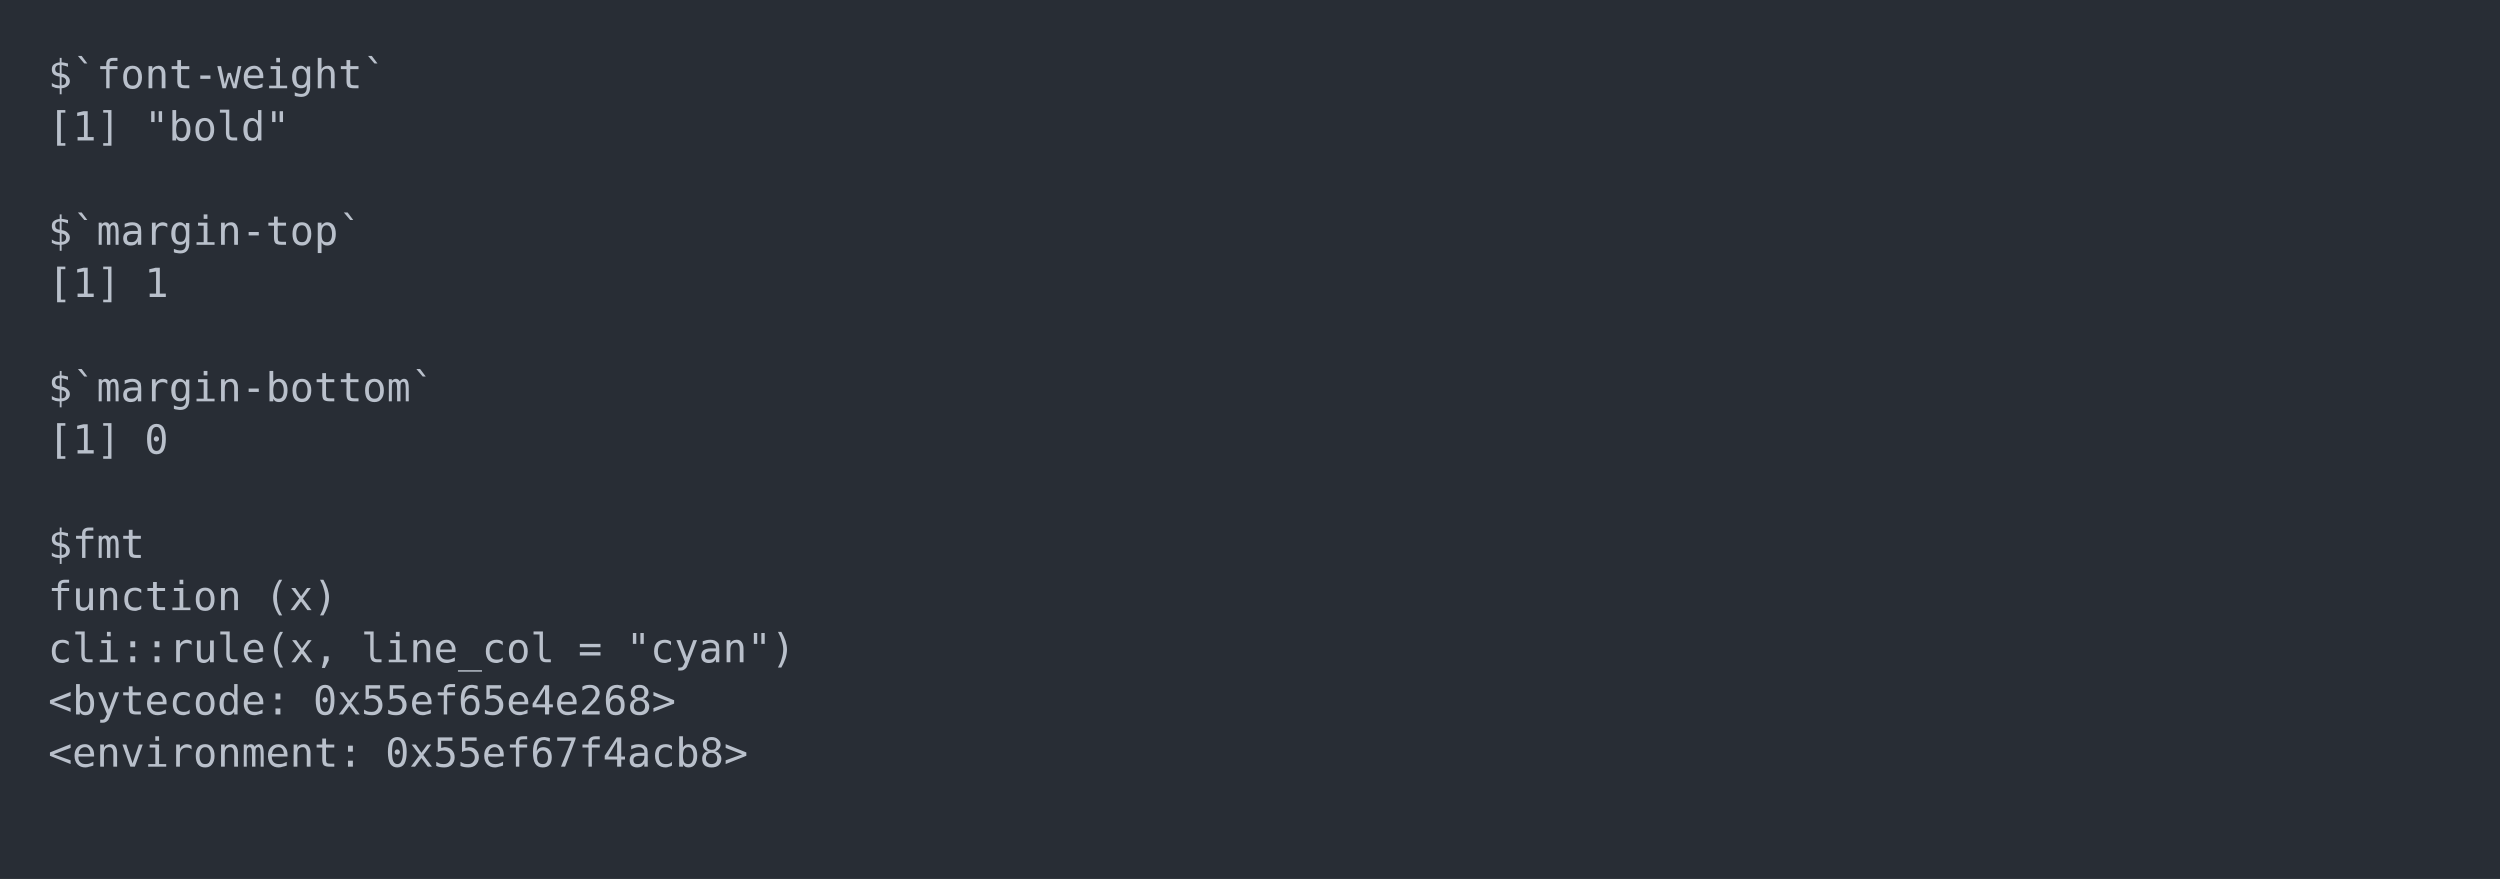
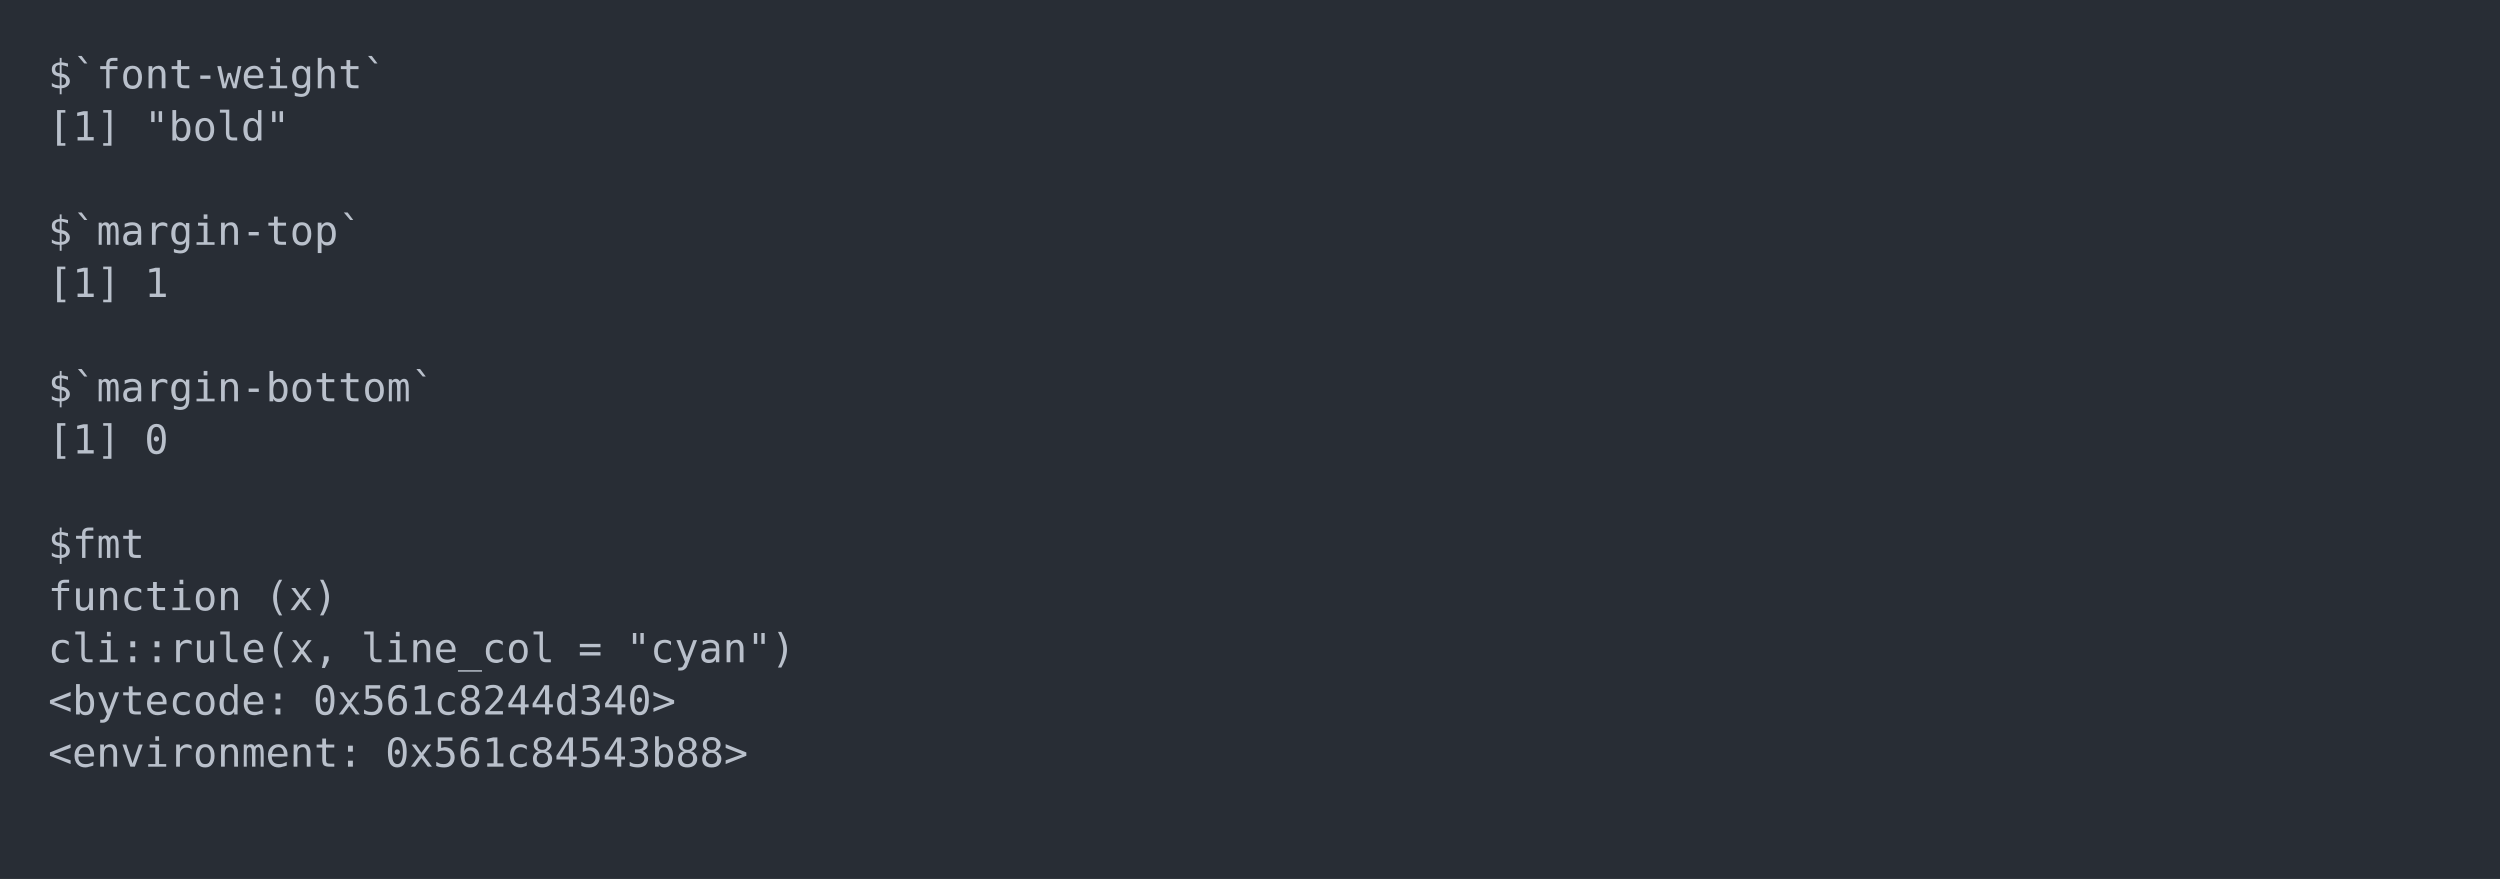
<svg xmlns="http://www.w3.org/2000/svg" xmlns:xlink="http://www.w3.org/1999/xlink" width="1040" height="365.65">
  <rect width="1040" height="365.65" rx="0" ry="0" class="a" />
  <svg height="325.65" viewBox="0 0 100 32.565" width="1000" x="20" y="20">
    <style>.a{fill:rgb(40,45,53)}.b{font-family:'Fira Code',Monaco,Consolas,Menlo,'Bitstream Vera Sans Mono','Powerline Symbols',monospace}.c{fill:transparent}.d{fill:rgb(185,192,203);white-space:pre}</style>
    <g font-family="'Fira Code',Monaco,Consolas,Menlo,'Bitstream Vera Sans Mono','Powerline Symbols',monospace" font-size="1.67" class="b">
      <defs>
        <symbol id="a">
          <rect height="16" width="100" x="0" y="0" class="c" />
        </symbol>
      </defs>
      <rect height="32.565" width="100" class="a" />
      <svg x="0" y="0" width="100">
        <svg x="0">
          <use xlink:href="#a" />
          <text x="0" y="1.67" class="d">$`font-weight`</text>
          <text x="0" y="3.841" class="d">[1]</text>
          <text x="4.008" y="3.841" class="d">"bold"</text>
          <text x="0" y="8.183" class="d">$`margin-top`</text>
          <text x="0" y="10.354" class="d">[1]</text>
          <text x="4.008" y="10.354" class="d">1</text>
          <text x="0" y="14.696" class="d">$`margin-bottom`</text>
          <text x="0" y="16.867" class="d">[1]</text>
          <text x="4.008" y="16.867" class="d">0</text>
          <text x="0" y="21.209" class="d">$fmt</text>
          <text x="0" y="23.38" class="d">function</text>
          <text x="9.018" y="23.38" class="d">(x)</text>
          <text x="0" y="25.551" class="d">cli::rule(x,</text>
          <text x="13.026" y="25.551" class="d">line_col</text>
          <text x="22.044" y="25.551" class="d">=</text>
          <text x="24.048" y="25.551" class="d">"cyan")</text>
          <text x="0" y="27.722" class="d">&lt;bytecode:</text>
-           <text x="11.022" y="27.722" class="d">0x55ef65e4e268&gt;</text>
+           <text x="11.022" y="27.722" class="d">0x561c8244d340&gt;</text>
          <text x="0" y="29.893" class="d">&lt;environment:</text>
-           <text x="14.028" y="29.893" class="d">0x55ef67f4acb8&gt;</text>
+           <text x="14.028" y="29.893" class="d">0x561c84543b88&gt;</text>
        </svg>
      </svg>
    </g>
  </svg>
</svg>
